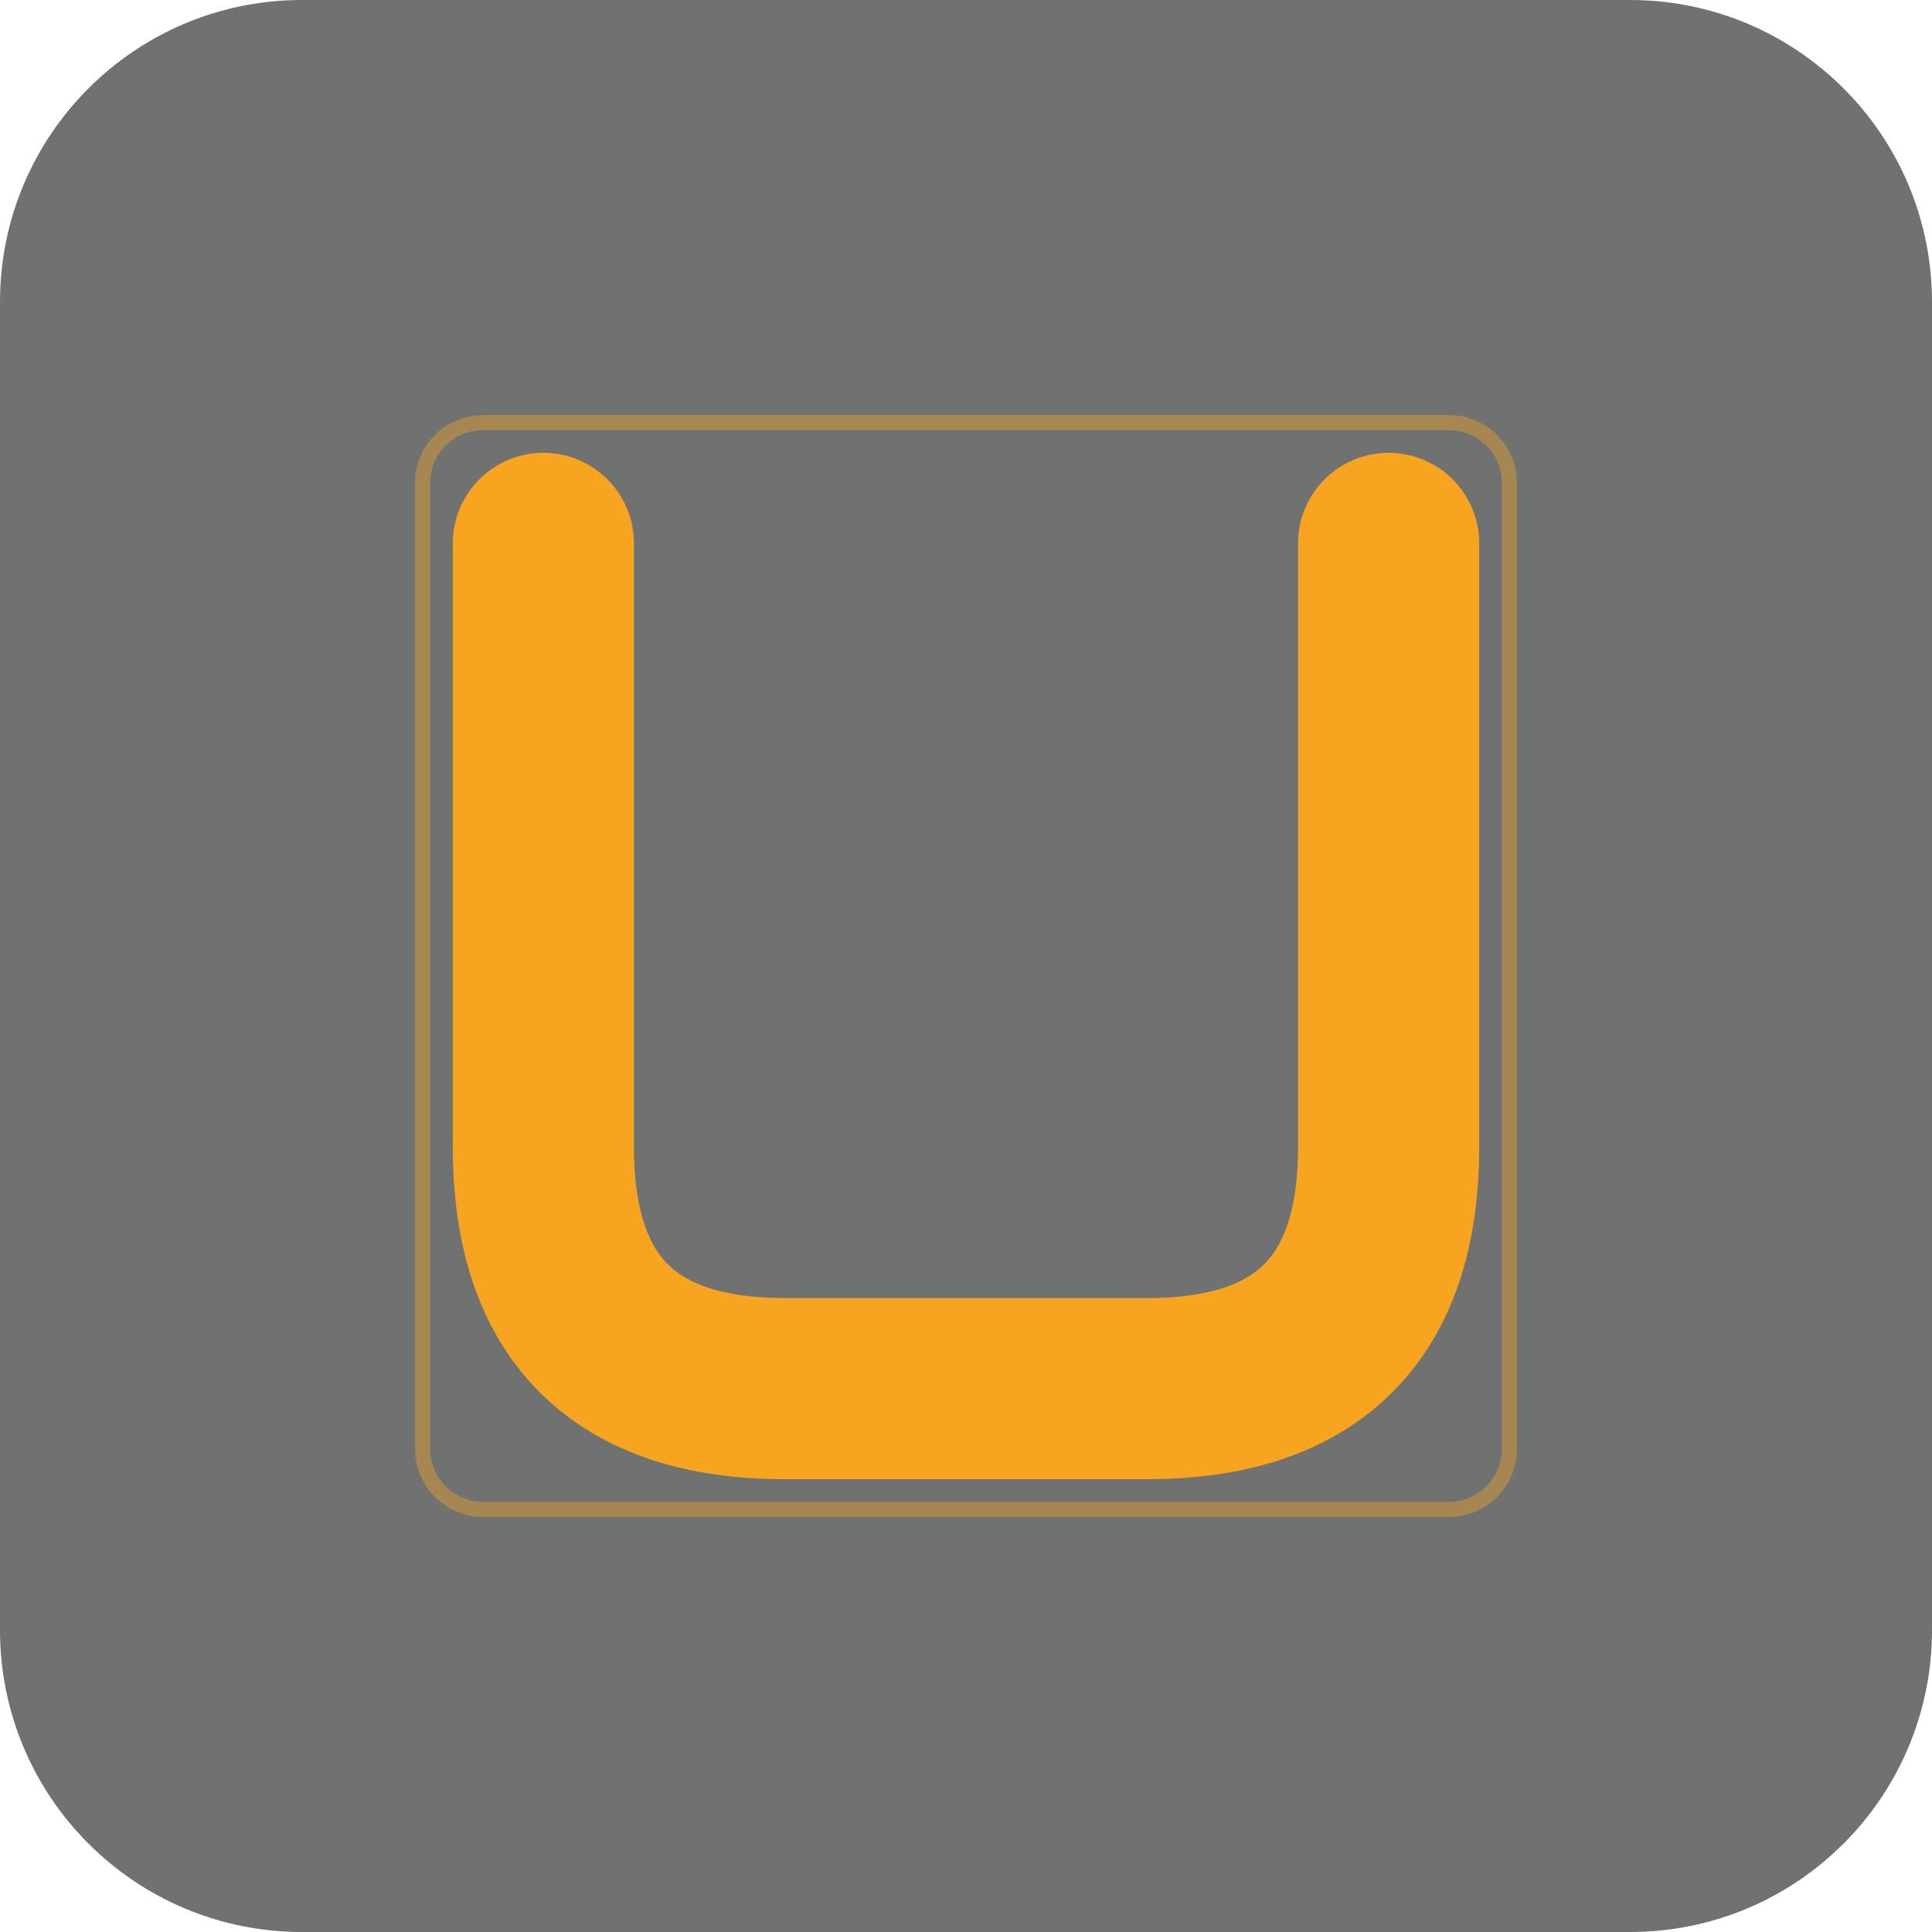
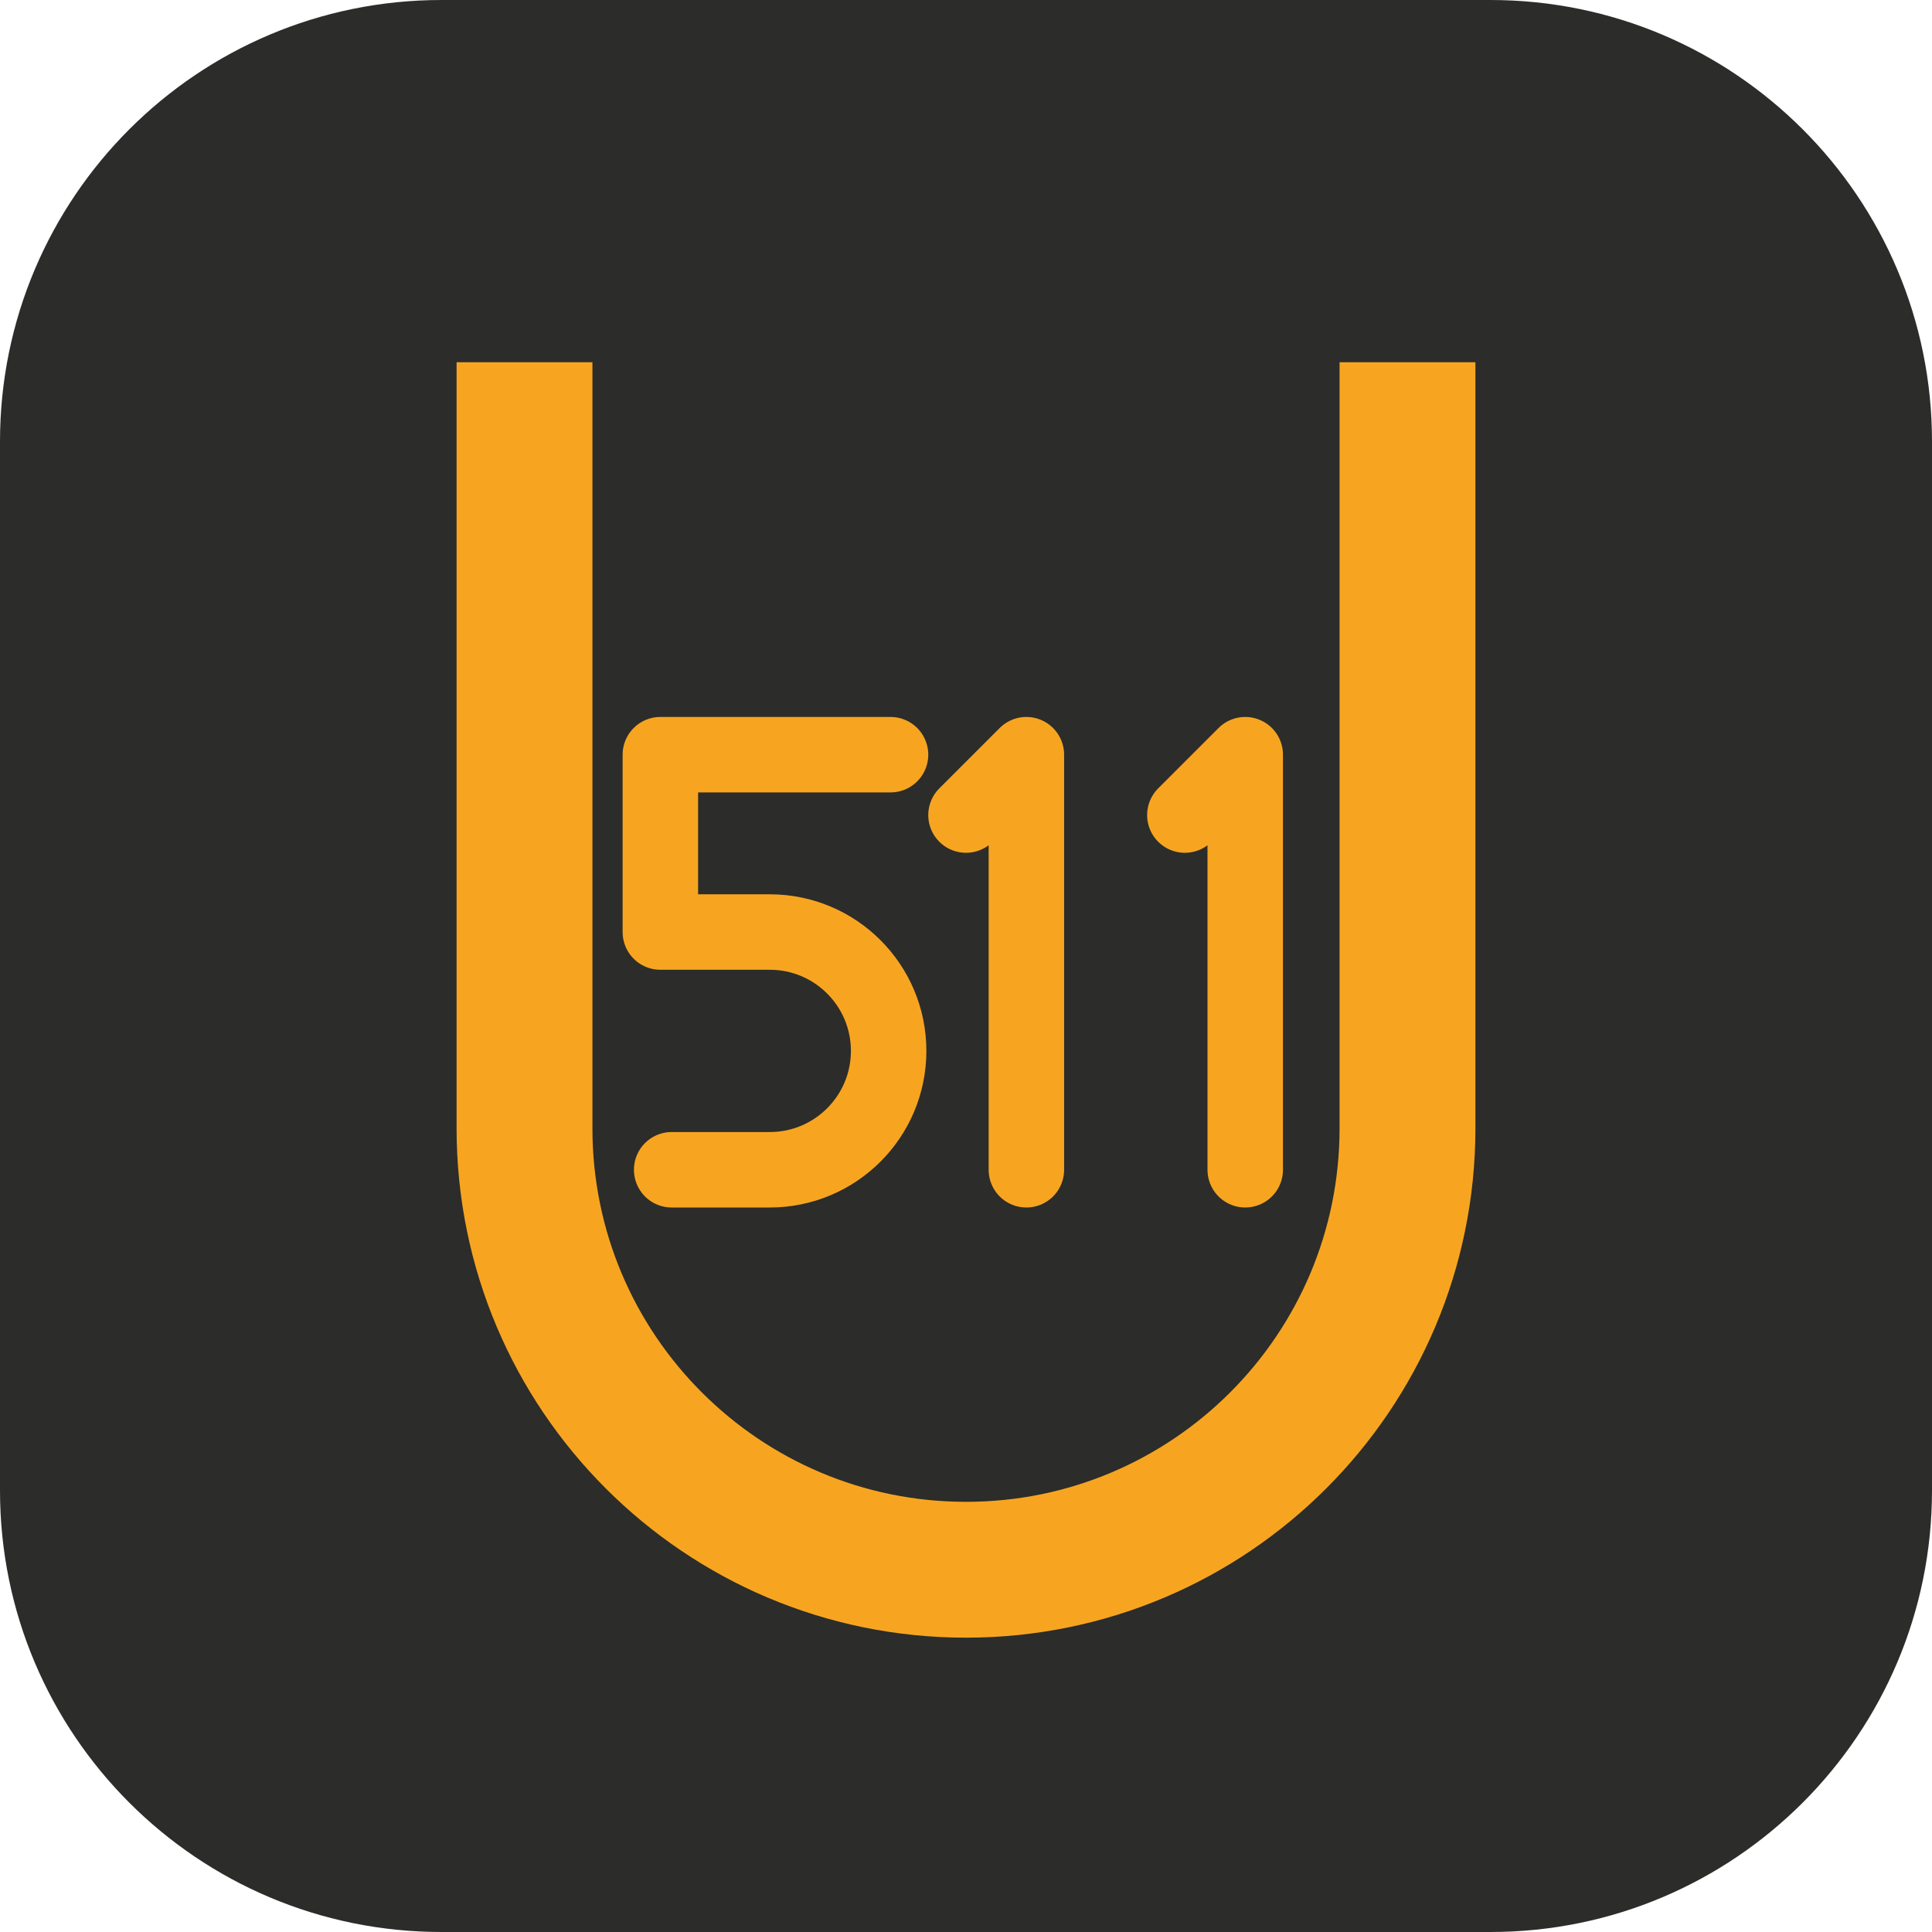
- <svg xmlns="http://www.w3.org/2000/svg" viewBox="0 0 64 64">
-   <rect width="64" height="64" rx="10" fill="#707272" />
-   <path d="M 18 18 L 18 38 Q 18 46 26 46 L 38 46 Q 46 46 46 38 L 46 18" fill="none" stroke="#F7A520" stroke-width="6" stroke-linecap="round" />
-   <rect x="14" y="14" width="36" height="36" rx="2" fill="none" stroke="#F7A520" stroke-width="0.5" opacity="0.4" />
+ <svg xmlns="http://www.w3.org/2000/svg" viewBox="0 0 512 512">
+   <rect width="512" height="512" rx="117" fill="#2c2c2a" />
+   <path d="M139 96 L139 299 A117 117 0 0 0 373 299 L373 96" stroke="#F7A520" stroke-width="36" fill="none" />
+   <g stroke="#F7A520" stroke-width="20" fill="none" stroke-linecap="round" stroke-linejoin="round">
+     <path d="M236 200 L175 200 L175 247 L204 247 A31.5 31.5 0 0 1 204 310 L178 310" />
+     <path d="M256 216 L272 200 L272 310" />
+     <path d="M314 216 L330 200 L330 310" />
+   </g>
</svg>
